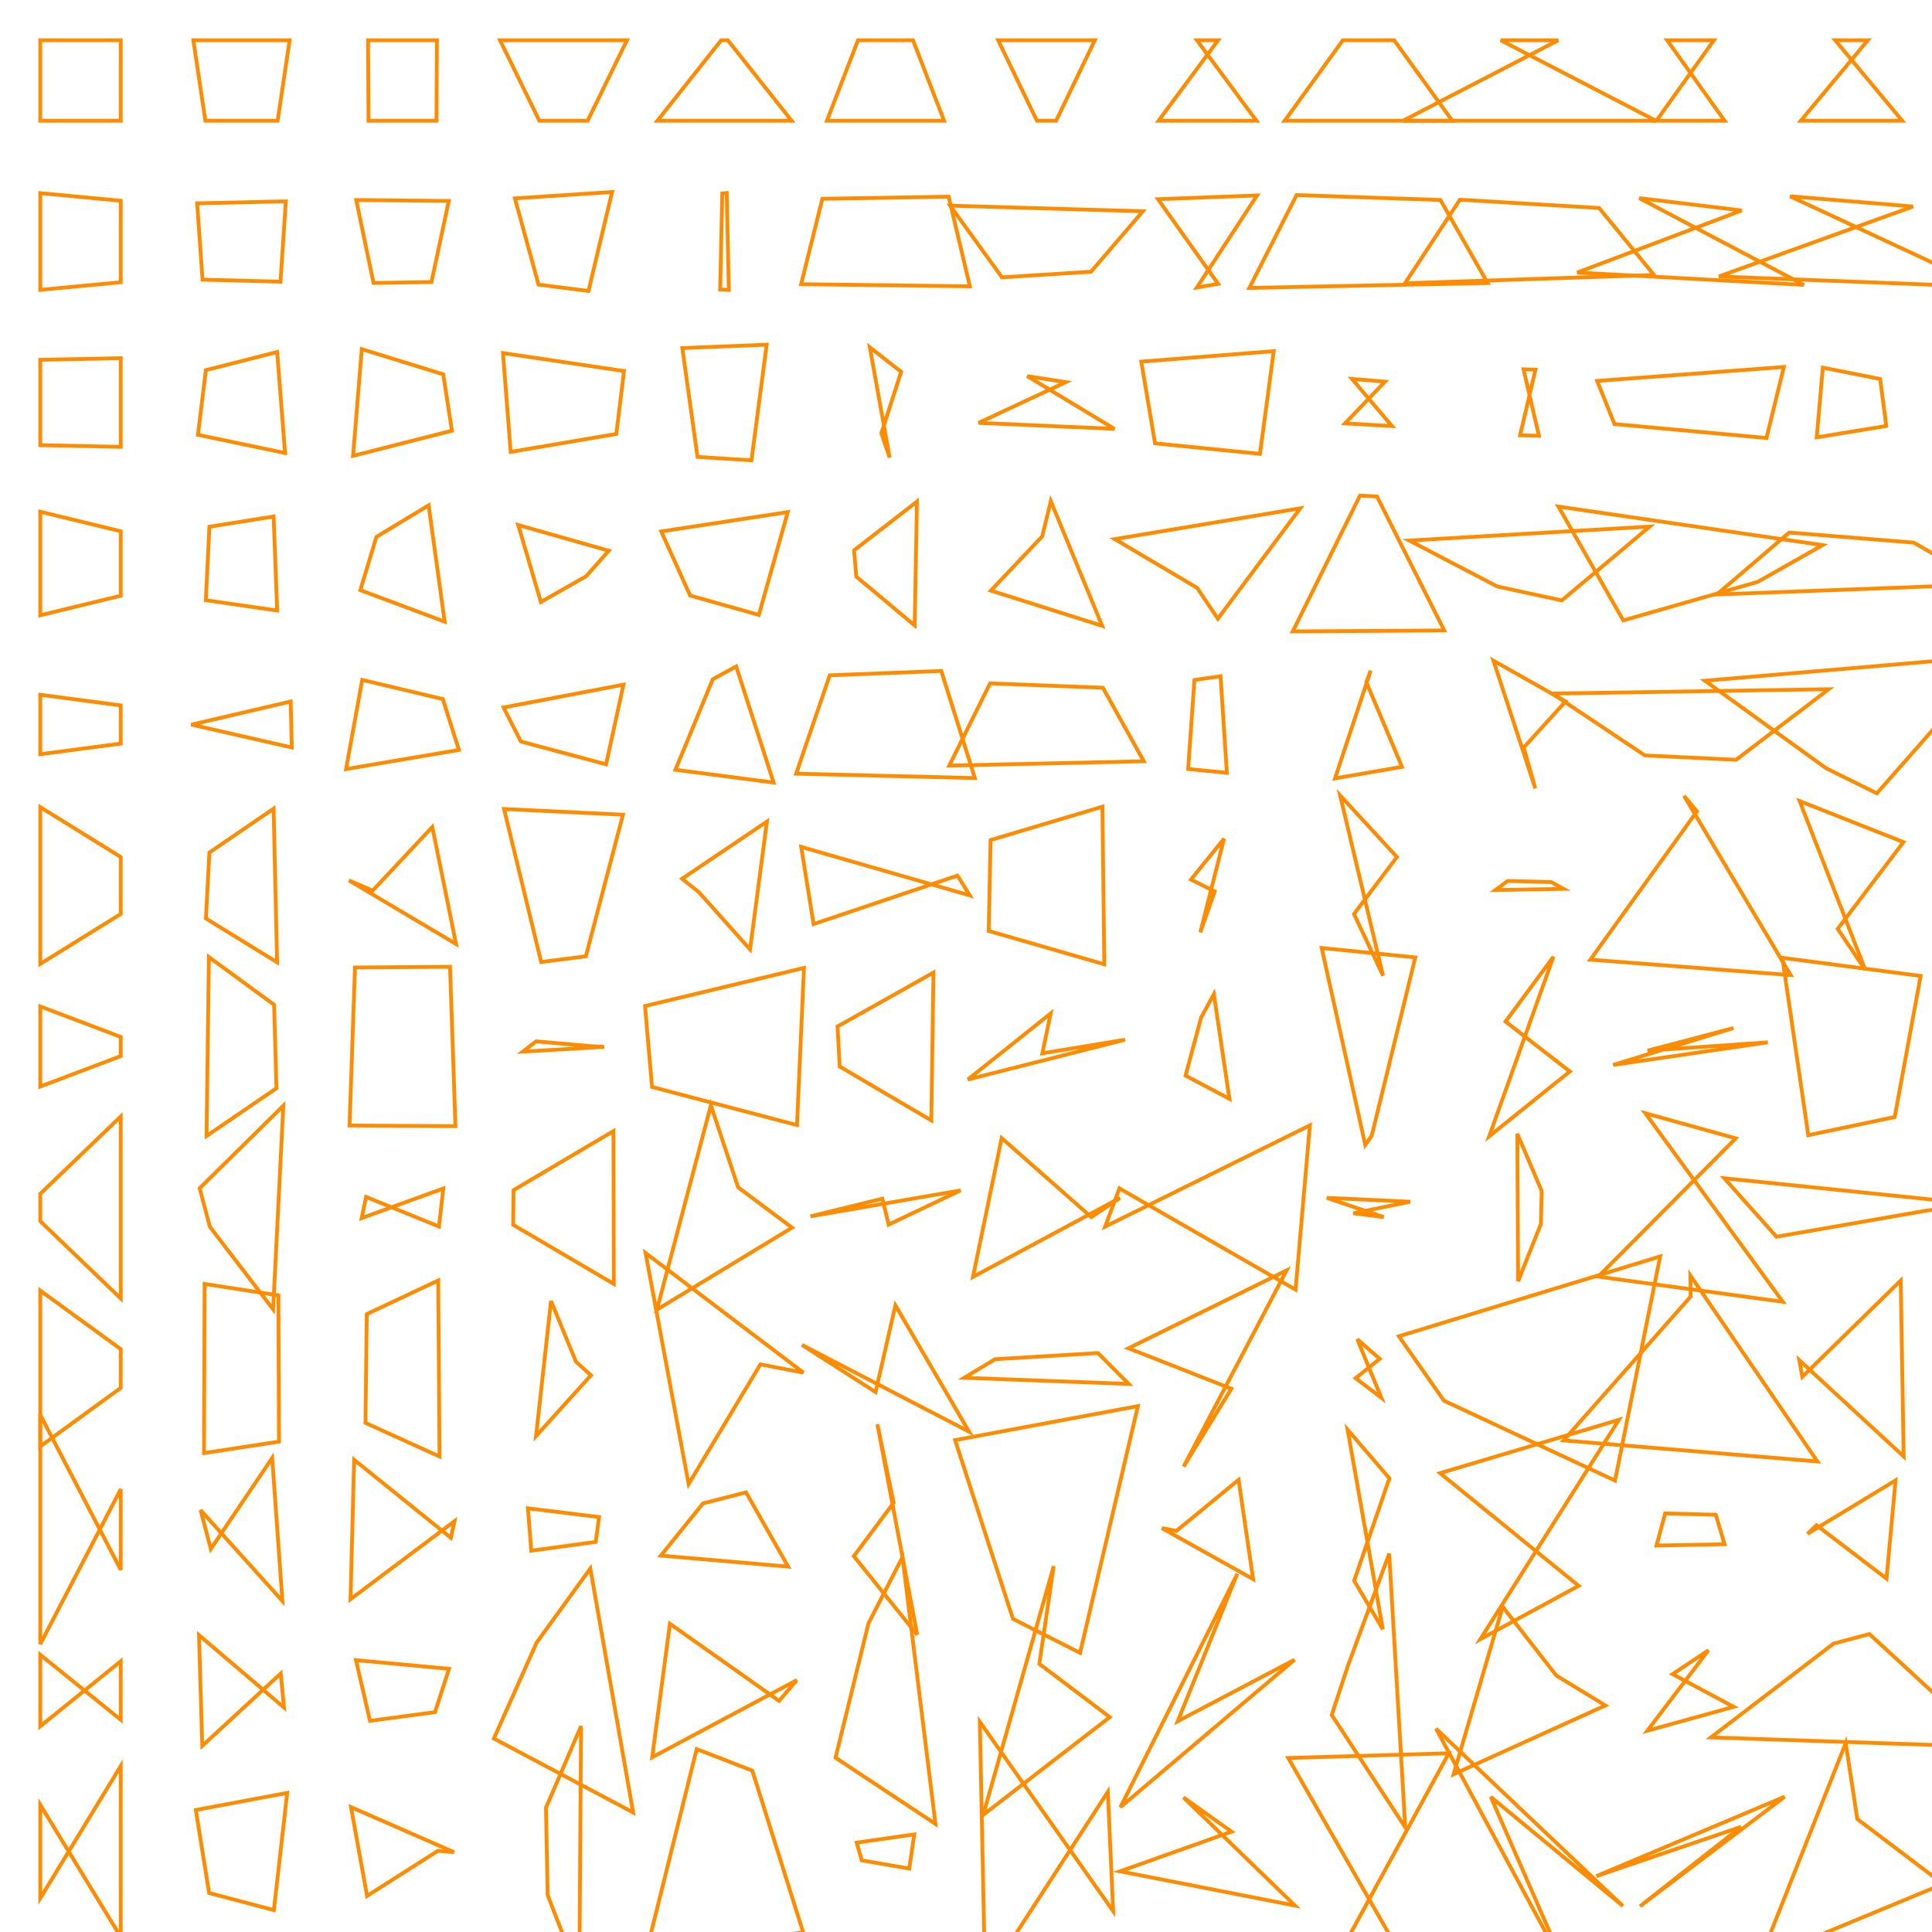
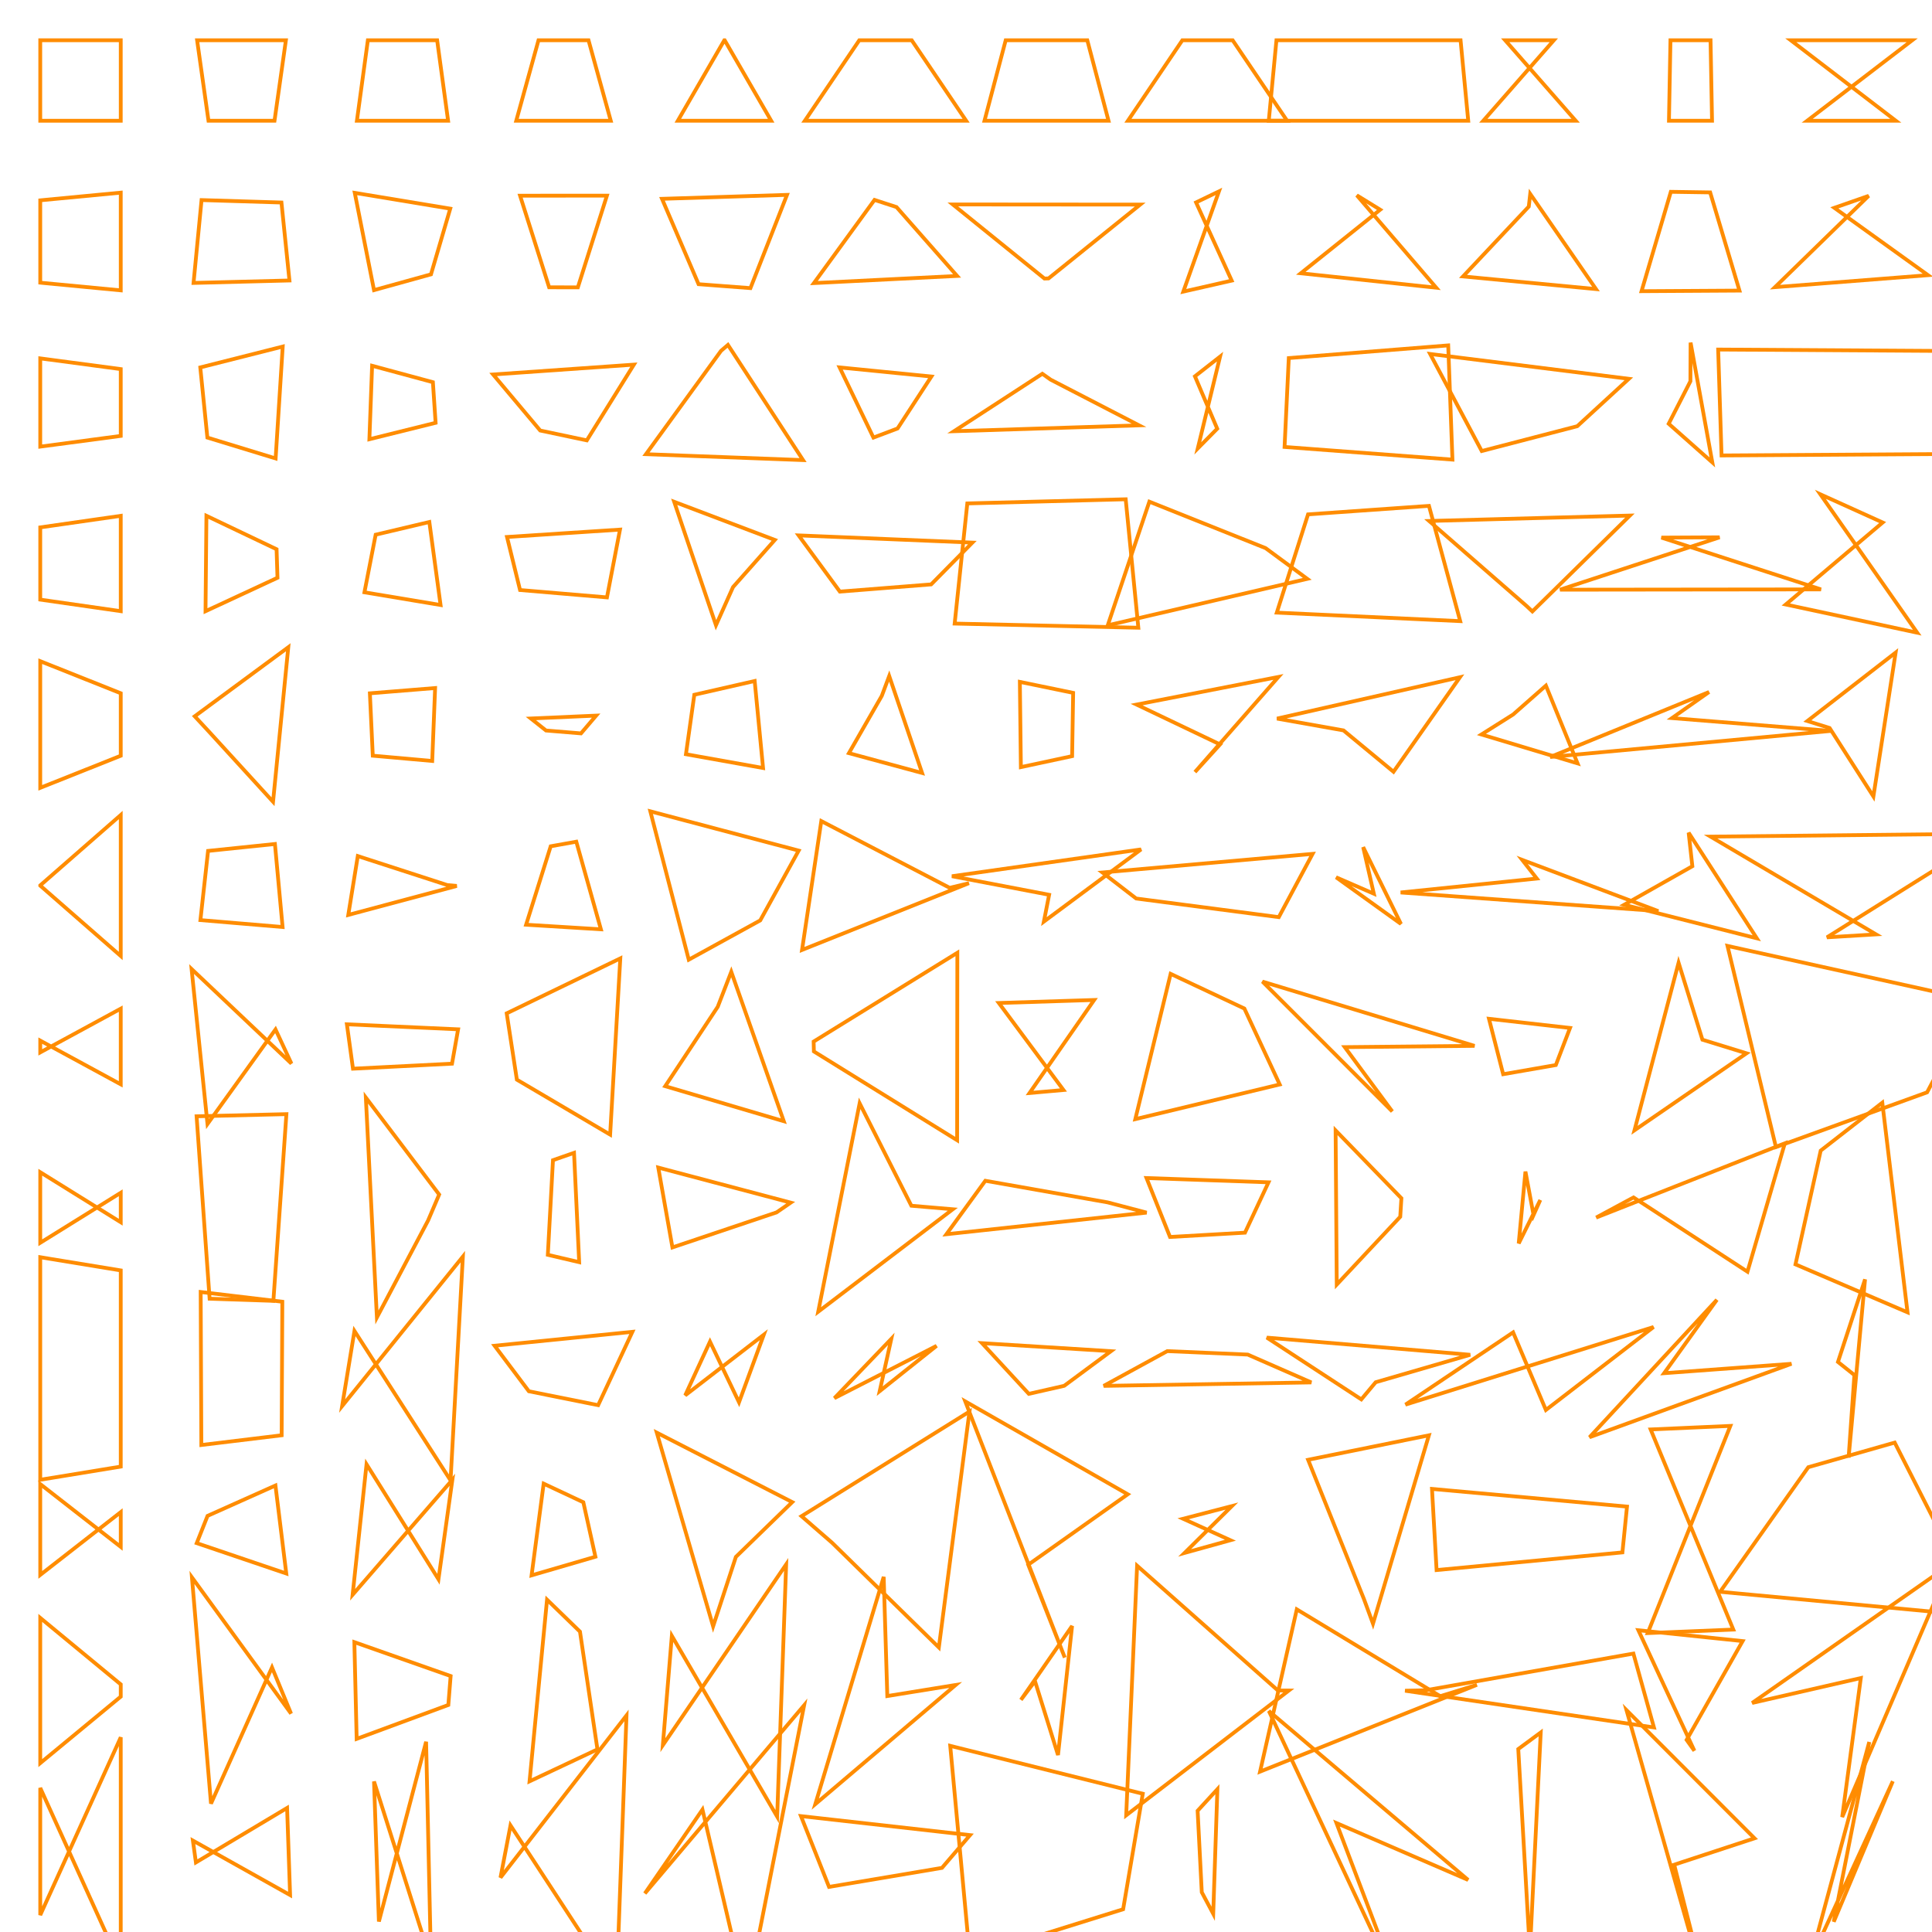
<svg xmlns="http://www.w3.org/2000/svg" id="RSSicon" viewBox="0 0 512 512" width="512" height="512">
  <defs>
    <style type="text/css">
      svg {
        background: black;
        margin: calc(50vh - 256px) auto 0;
      }
      
      polygon {stroke: darkorange; fill: none;}
    </style>
  </defs>
  <polygon points="10.667 10.667 32 10.667 32 32 10.667 32" />
-   <polygon points="51.244 10.667 76.756 10.667 73.575 32 54.425 32" />
-   <polygon points="97.546 10.667 115.787 10.667 115.67 32 97.663 32" />
-   <polygon points="132.512 10.667 166.155 10.667 155.729 32 142.937 32" />
-   <polygon points="191.115 10.667 192.885 10.667 209.789 32 174.211 32" />
-   <polygon points="227.374 10.667 241.959 10.667 250.193 32 219.141 32" />
-   <polygon points="264.525 10.667 290.141 10.667 279.873 32 274.794 32" />
-   <polygon points="322.803 10.667 317.197 10.667 332.975 32 307.025 32" />
-   <polygon points="355.859 10.667 369.474 10.667 384.874 32 340.459 32" />
-   <polygon points="412.96 10.667 397.706 10.667 438.85 32 371.817 32" />
-   <polygon points="454.191 10.667 441.809 10.667 457.038 32 438.962 32" />
-   <polygon points="494.988 10.667 486.346 10.667 504.11 32 477.223 32" />
-   <polygon points="10.667 51.184 32 53.204 32 74.796 10.667 76.816" />
-   <polygon points="52.25 53.885 75.75 53.349 74.327 74.651 53.673 74.115" />
-   <polygon points="94.402 53.01 118.932 53.255 114.348 74.745 98.985 74.99" />
-   <polygon points="136.457 52.571 162.21 50.884 155.953 77.116 142.714 75.429" />
-   <polygon points="191.41 51.272 192.59 51.155 193.15 76.845 190.85 76.728" />
-   <polygon points="217.929 52.684 251.404 52.123 257.027 75.877 212.306 75.316" />
-   <polygon points="251.799 54.501 302.868 55.994 289.133 72.006 265.534 73.499" />
-   <polygon points="306.872 52.785 333.128 51.799 317.185 76.201 322.815 75.215" />
-   <polygon points="343.608 51.7 381.725 52.991 394.239 75.009 331.094 76.3" />
-   <polygon points="386.883 52.929 423.784 55.124 438.341 72.876 372.325 75.071" />
-   <polygon points="461.559 55.774 434.441 52.508 478.018 75.492 417.982 72.226" />
-   <polygon points="506.962 54.733 474.371 52.013 525.811 75.987 455.522 73.267" />
-   <polygon points="10.667 95.354 32 94.918 32 118.416 10.667 117.979" />
-   <polygon points="54.552 98.099 73.448 93.28 75.541 120.053 52.459 115.234" />
-   <polygon points="95.877 92.532 117.457 99.198 119.77 114.135 93.564 120.802" />
-   <polygon points="133.297 93.576 165.37 98.335 163.333 114.998 135.333 119.758" />
-   <polygon points="180.822 92.244 203.178 91.347 199.15 121.986 184.85 121.089" />
-   <polygon points="230.518 92.056 238.816 98.527 233.567 114.806 235.766 121.278" />
-   <polygon points="282.436 101.273 272.231 99.68 295.324 113.654 259.343 112.06" />
-   <polygon points="302.449 95.837 337.551 93.059 333.903 120.275 306.097 117.496" />
-   <polygon points="358.285 100.422 367.048 101.133 356.445 112.2 368.889 112.911" />
-   <polygon points="403.749 97.862 406.918 97.966 402.837 115.367 407.83 115.472" />
-   <polygon points="423.259 100.945 472.741 97.255 468.138 116.078 427.862 112.388" />
-   <polygon points="483.069 97.427 498.264 100.442 499.882 112.891 481.452 115.906" />
-   <polygon points="10.667 135.615 32 140.791 32 157.876 10.667 163.051" />
-   <polygon points="55.493 139.595 72.507 136.874 73.453 161.792 54.547 159.072" />
-   <polygon points="99.749 142.275 113.584 133.917 117.844 164.75 95.489 156.392" />
-   <polygon points="137.333 139.141 161.334 145.949 155.332 152.718 143.335 159.525" />
-   <polygon points="175.23 140.841 208.77 135.707 201.104 162.959 182.896 157.826" />
-   <polygon points="226.334 145.843 243 132.923 242.398 165.743 226.936 152.824" />
-   <polygon points="276.195 142.15 278.471 132.816 292.079 165.851 262.588 156.517" />
-   <polygon points="295.427 142.867 344.573 134.703 322.742 163.964 317.258 155.799" />
-   <polygon points="360.414 131.335 364.92 131.589 382.739 167.077 342.595 167.332" />
-   <polygon points="373.475 143.247 437.192 139.552 413.898 159.115 396.769 155.42" />
-   <polygon points="412.996 134.25 483.004 144.467 465.815 154.2 430.185 164.417" />
-   <polygon points="474.165 141.131 507.169 143.805 526.363 154.862 454.97 157.535" />
-   <polygon points="10.667 184.122 32 186.941 32 197.059 10.667 199.878" />
-   <polygon points="50.968 191.985 77.032 185.905 77.331 198.095 50.669 192.015" />
-   <polygon points="95.985 180.187 117.348 185.26 121.619 198.74 91.714 203.813" />
-   <polygon points="133.445 187.487 165.222 181.446 160.627 202.554 138.04 196.513" />
-   <polygon points="188.898 179.998 195.102 176.616 205.009 207.384 178.991 204.002" />
-   <polygon points="219.884 178.967 249.449 177.809 258.348 206.191 210.986 205.033" />
-   <polygon points="262.385 181.104 292.282 182.258 303.111 201.742 251.555 202.896" />
-   <polygon points="323.456 179.204 316.544 180.202 314.871 203.798 325.129 204.796" />
-   <polygon points="362.089 180.779 363.244 177.718 353.795 206.282 371.538 203.221" />
-   <polygon points="395.775 175.079 414.892 185.888 403.799 198.112 406.868 208.921" />
-   <polygon points="411.372 183.805 484.628 182.647 460.084 201.353 435.916 200.195" />
-   <polygon points="451.833 180.401 529.5 173.757 497.385 210.243 483.948 203.599" />
-   <polygon points="10.667 213.89 32 227.119 32 242.214 10.667 255.443" />
-   <polygon points="55.495 225.923 72.505 214.307 73.431 255.027 54.569 243.41" />
-   <polygon points="98.763 236.021 114.57 219.159 120.861 250.175 92.472 233.313" />
-   <polygon points="133.575 214.394 165.091 215.907 155.258 253.427 143.409 254.94" />
-   <polygon points="180.761 232.88 203.239 217.726 198.773 251.607 185.227 236.454" />
-   <polygon points="212.327 224.438 257.006 237.293 253.729 232.04 215.604 244.895" />
-   <polygon points="262.519 222.626 292.148 213.783 292.652 255.55 262.014 246.707" />
-   <polygon points="324.383 222.262 315.617 233.094 321.899 236.239 318.101 247.071" />
-   <polygon points="370.193 227.117 355.14 210.778 366.513 258.555 358.82 242.216" />
-   <polygon points="399.548 233.465 411.119 233.771 414.35 235.562 396.317 235.869" />
-   <polygon points="449.709 215.011 446.291 210.919 474.542 258.414 421.458 254.323" />
-   <polygon points="476.908 212.274 504.425 223.165 487.009 246.168 494.324 257.059" />
-   <polygon points="10.667 266.715 32 274.794 32 279.872 10.667 287.952" />
-   <polygon points="55.362 253.631 72.638 266.272 73.265 288.395 54.735 301.036" />
-   <polygon points="94.073 256.395 119.261 256.214 120.701 298.452 92.632 298.272" />
-   <polygon points="142.08 275.973 156.587 277.241 160.122 277.426 138.545 278.693" />
-   <polygon points="170.937 266.61 213.063 256.51 211.209 298.157 172.791 288.057" />
-   <polygon points="221.957 272.023 247.377 257.746 246.803 296.921 222.53 282.644" />
-   <polygon points="278.435 268.581 276.232 279.139 298.174 275.528 256.492 286.086" />
-   <polygon points="321.685 263.462 318.315 269.622 314.183 285.045 325.817 291.204" />
-   <polygon points="350.264 251.231 375.069 253.723 363.528 300.944 361.805 303.435" />
-   <polygon points="398.984 270.721 411.683 253.526 394.64 301.141 416.026 283.946" />
-   <polygon points="459.39 272.444 436.61 278.44 468.495 276.226 427.505 282.223" />
-   <polygon points="508.984 258.642 472.35 253.835 479.214 300.832 502.119 296.025" />
-   <polygon points="10.667 316.373 32 295.888 32 344.112 10.667 323.627" />
-   <polygon points="52.914 314.899 75.086 293.02 72.381 346.98 55.619 325.101" />
-   <polygon points="95.852 322.806 117.482 314.962 116.324 325.038 97.009 317.194" />
-   <polygon points="136.092 315.401 162.574 299.746 162.667 340.254 136 324.599" />
-   <polygon points="188.387 292.928 195.613 314.658 209.91 325.342 174.09 347.072" />
-   <polygon points="214.78 322.338 254.553 315.472 235.505 324.528 233.828 317.662" />
-   <polygon points="265.454 301.605 289.212 322.541 296.819 317.459 257.848 338.395" />
-   <polygon points="292.874 325.066 347.126 298.229 343.342 341.771 296.658 314.934" />
-   <polygon points="366.706 322.554 358.628 321.529 373.703 318.471 351.631 317.446" />
-   <polygon points="402.104 300.465 408.563 315.619 408.348 324.381 402.319 339.535" />
-   <polygon points="459.982 301.675 436.018 295.012 472.458 344.988 423.542 338.325" />
-   <polygon points="456.952 312.251 524.382 319.176 510.551 320.824 470.783 327.749" />
-   <polygon points="10.667 342.02 32 357.532 32 367.802 10.667 383.313" />
-   <polygon points="54.219 340.255 73.781 343.291 73.934 382.043 54.066 385.078" />
-   <polygon points="97.198 348.249 116.135 339.337 116.482 385.996 96.852 377.085" />
-   <polygon points="146.025 344.764 152.642 360.879 156.609 364.454 142.058 380.57" />
-   <polygon points="171.081 332.059 212.919 363.764 201.513 361.569 182.487 393.274" />
-   <polygon points="232.039 368.919 237.294 345.933 256.803 379.4 212.53 356.414" />
-   <polygon points="255.539 365.128 299.127 366.757 290.97 358.576 263.697 360.205" />
-   <polygon points="299.052 357.304 340.948 336.677 313.671 388.656 326.329 368.03" />
-   <polygon points="359.695 354.908 365.638 360.102 359.255 365.231 366.079 370.425" />
-   <polygon points="370.713 354.13 439.954 332.968 427.994 392.366 382.673 371.204" />
-   <polygon points="448.033 343.604 447.967 338.028 481.638 387.305 414.362 381.729" />
-   <polygon points="477.625 364.874 503.708 339.357 504.497 385.977 476.836 360.459" />
-   <polygon points="10.667 374.95 32 416.032 32 394.635 10.667 435.717" />
-   <polygon points="55.872 410.477 72.128 386.377 74.844 424.29 53.156 400.19" />
-   <polygon points="93.85 386.858 119.484 407.54 120.447 403.127 92.886 423.809" />
-   <polygon points="139.905 399.715 158.762 402.04 157.869 408.627 140.798 410.951" />
-   <polygon points="175.137 412.252 208.863 415.169 197.706 395.498 186.294 398.415" />
-   <polygon points="236.818 398.261 232.516 377.442 243.065 433.225 226.269 412.405" />
-   <polygon points="253.111 381.652 301.556 372.633 286.226 438.033 268.441 429.014" />
-   <polygon points="307.907 404.968 332.093 418.49 328.236 392.177 311.764 405.699" />
-   <polygon points="357.129 378.884 368.204 391.756 358.865 418.911 366.468 431.782" />
-   <polygon points="381.633 390.405 429.034 376.266 392.302 434.401 418.365 420.262" />
-   <polygon points="454.716 401.426 441.284 401.083 438.988 409.583 457.012 409.241" />
-   <polygon points="499.945 418.34 481.388 404.189 478.995 406.478 502.339 392.327" />
-   <polygon points="10.667 457.472 32 440.244 32 455.756 10.667 438.528" />
-   <polygon points="53.598 462.675 74.402 443.487 75.262 452.513 52.738 433.325" />
-   <polygon points="98.054 456.042 115.28 453.741 119 442.259 94.333 439.958" />
-   <polygon points="142.227 435.272 156.44 415.677 167.787 480.323 130.88 460.728" />
-   <polygon points="177.531 430.314 206.469 450.749 211.159 445.251 172.841 465.686" />
-   <polygon points="230.159 430.184 239.175 412.643 247.907 483.357 221.426 465.816" />
-   <polygon points="279.236 415.05 275.431 440.943 294.106 455.057 260.561 480.95" />
-   <polygon points="327.892 417.087 312.108 456.147 343.068 439.853 296.932 478.913" />
-   <polygon points="368.148 411.731 357.186 441.52 352.924 454.48 372.409 484.269" />
-   <polygon points="398.227 425.804 412.44 444.039 425.446 451.961 385.22 470.196" />
-   <polygon points="443.253 443.671 452.747 437.339 436.56 458.661 459.44 452.329" />
-   <polygon points="485.917 435.57 495.416 433.04 527.923 462.96 453.41 460.43" />
-   <polygon points="10.667 503.049 32 468.012 32 513.321 10.667 478.284" />
-   <polygon points="55.422 501.664 72.578 506.196 76.112 475.137 51.888 479.67" />
-   <polygon points="97.278 502.431 116.056 490.482 120.317 490.851 93.016 478.903" />
-   <polygon points="144.682 479.086 153.984 457.451 153.526 523.882 145.141 502.247" />
-   <polygon points="184.63 463.522 199.37 469.237 212.851 512.097 171.149 517.812" />
-   <polygon points="227.04 488.317 242.293 486.141 240.96 495.192 228.373 493.016" />
-   <polygon points="259.666 456.305 295.001 506.481 293.591 474.852 261.076 525.028" />
-   <polygon points="296.816 495.923 343.184 504.999 313.626 476.334 326.374 485.41" />
-   <polygon points="341.398 465.882 383.936 464.643 355.555 516.69 369.779 515.451" />
-   <polygon points="380.575 458.128 430.092 505.129 395.077 476.204 415.59 523.205" />
-   <polygon points="423.049 497.195 472.951 476.148 434.619 505.185 461.381 484.138" />
-   <polygon points="489.133 461.932 492.2 482.06 514.944 499.273 466.389 519.401" />
+   <polygon points="52.236 10.667 75.764 10.667 72.748 32 55.252 32" />
+   <polygon points="97.487 10.667 115.846 10.667 118.75 32 94.583 32" />
+   <polygon points="142.705 10.667 155.962 10.667 161.857 32 136.809 32" />
+   <polygon points="191.953 10.667 192.047 10.667 204.372 32 179.628 32" />
+   <polygon points="227.723 10.667 241.611 10.667 256.042 32 213.291 32" />
+   <polygon points="266.52 10.667 288.146 10.667 293.768 32 260.899 32" />
+   <polygon points="313.334 10.667 326.666 10.667 341.098 32 298.902 32" />
+   <polygon points="338.268 10.667 387.065 10.667 389.096 32 336.237 32" />
+   <polygon points="398.885 10.667 411.782 10.667 393.085 32 417.581 32" />
+   <polygon points="442.688 10.667 453.312 10.667 453.708 32 442.292 32" />
+   <polygon points="474.573 10.667 506.76 10.667 478.92 32 502.413 32" />
+   <polygon points="10.667 53.087 32 51.053 32 76.947 10.667 74.913" />
+   <polygon points="53.412 53.021 74.588 53.67 76.707 74.33 51.293 74.979" />
+   <polygon points="94.015 51.112 119.319 55.3 114.218 72.7 99.115 76.888" />
+   <polygon points="137.828 51.86 160.839 51.848 153.14 76.152 145.527 76.14" />
+   <polygon points="175.438 52.689 208.562 51.644 198.874 76.356 185.126 75.311" />
+   <polygon points="231.752 52.978 237.581 54.875 253.639 73.125 215.694 75.022" />
+   <polygon points="252.502 54.181 302.165 54.218 277.878 73.782 276.789 73.819" />
+   <polygon points="323.032 50.719 316.968 53.639 326.413 74.361 313.587 77.281" />
+   <polygon points="365.764 55.575 359.569 51.756 380.613 76.244 344.72 72.425" />
+   <polygon points="405.145 54.742 405.522 51.391 422.953 76.609 387.714 73.258" />
+   <polygon points="442.788 50.833 453.212 50.99 460.974 77.01 435.026 77.167" />
+   <polygon points="495.216 51.901 486.118 55.076 510.946 72.924 470.387 76.099" />
+   <polygon points="10.667 94.976 32 97.815 32 115.518 10.667 118.358" />
+   <polygon points="53.077 97.371 74.923 91.843 73.043 121.491 54.957 115.962" />
+   <polygon points="98.613 96.932 114.721 101.285 115.441 112.048 97.892 116.401" />
+   <polygon points="130.684 99.243 167.983 96.631 155.509 116.702 143.158 114.09" />
+   <polygon points="191.086 92.968 192.914 91.403 212.817 121.93 171.183 120.366" />
+   <polygon points="222.507 97.37 246.826 99.785 237.865 113.548 231.468 115.963" />
+   <polygon points="276.231 99.054 278.436 100.616 301.853 112.718 252.814 114.279" />
+   <polygon points="323.331 94.508 316.669 99.726 322.575 113.608 317.425 118.825" />
+   <polygon points="341.543 94.89 383.791 91.533 384.911 121.8 340.422 118.444" />
+   <polygon points="379.003 93.805 431.664 100.389 417.993 112.944 392.673 119.529" />
+   <polygon points="448.025 90.796 447.975 101.038 442.219 112.295 453.781 122.538" />
+   <polygon points="455.332 92.632 526.001 93.071 525.105 120.263 456.228 120.701" />
+   <polygon points="10.667 139.763 32 136.701 32 161.965 10.667 158.904" />
+   <polygon points="54.705 136.691 73.295 145.554 73.536 153.113 54.464 161.976" />
+   <polygon points="99.555 141.7 113.778 138.335 116.753 160.331 96.58 156.967" />
+   <polygon points="134.364 142.305 164.303 140.352 160.85 158.314 137.816 156.362" />
+   <polygon points="178.665 132.977 205.335 143.087 194.261 155.58 189.739 165.69" />
+   <polygon points="211.646 141.886 257.687 143.795 246.764 154.872 222.57 156.78" />
+   <polygon points="256.346 133.413 298.321 132.312 301.671 166.355 252.996 165.254" />
+   <polygon points="304.591 132.948 335.409 145.268 346.438 153.399 293.562 165.719" />
+   <polygon points="346.646 136.314 378.688 134.059 386.97 164.607 338.364 162.353" />
+   <polygon points="378.724 138.063 431.942 136.629 406.095 162.038 404.572 160.604" />
+   <polygon points="455.707 142.395 440.293 142.471 482.578 156.196 413.422 156.272" />
+   <polygon points="482.41 130.994 498.923 138.468 473.248 160.198 508.086 167.673" />
+   <polygon points="10.667 175.219 32 183.72 32 200.28 10.667 208.781" />
+   <polygon points="51.602 189.824 76.398 171.524 72.362 212.476 55.638 194.176" />
+   <polygon points="98.023 183.737 115.31 182.338 114.541 201.662 98.793 200.263" />
+   <polygon points="140.683 190.408 157.983 189.645 153.966 194.355 144.701 193.592" />
+   <polygon points="184.002 184.119 199.998 180.473 202.218 203.527 181.782 199.881" />
+   <polygon points="233.685 184.409 235.648 179.153 244.363 204.847 224.97 199.591" />
+   <polygon points="270.272 180.705 284.395 183.617 284.123 200.383 270.543 203.295" />
+   <polygon points="301.206 186.72 338.794 179.395 316.671 204.605 323.329 197.28" />
+   <polygon points="338.429 190.434 386.904 179.473 369.294 204.527 356.039 193.566" />
+   <polygon points="409.682 181.697 400.985 189.356 392.596 194.644 418.071 202.303" />
+   <polygon points="452.911 183.394 443.089 190.3 485.183 193.7 410.817 200.606" />
+   <polygon points="502.366 172.937 478.968 191.077 484.863 192.923 496.47 211.063" />
+   <polygon points="10.667 234.636 32 215.986 32 253.347 10.667 234.698" />
+   <polygon points="55.14 225.5 72.86 223.666 74.888 245.668 53.112 243.833" />
+   <polygon points="94.82 226.869 118.513 234.548 121.036 234.785 92.298 242.464" />
+   <polygon points="145.94 224.275 152.727 223.057 159.245 246.277 139.422 245.058" />
+   <polygon points="172.342 215.006 211.658 225.421 201.471 243.912 182.529 254.327" />
+   <polygon points="217.651 217.593 251.683 235.287 256.784 234.046 212.549 251.741" />
+   <polygon points="252.275 232.206 302.391 225.102 276.636 244.231 278.031 237.127" />
+   <polygon points="292.148 231.215 347.852 226.284 338.895 243.049 301.105 238.118" />
+   <polygon points="364.08 236.844 361.253 224.493 371.259 244.841 354.074 232.489" />
+   <polygon points="407.268 232.82 403.398 227.875 439.478 241.458 371.189 236.514" />
+   <polygon points="448.492 229.559 447.508 220.676 465.576 248.658 430.424 239.774" />
+   <polygon points="453.323 221.715 528.011 220.931 484.16 248.402 497.173 247.619" />
+   <polygon points="10.667 278.895 32 267.307 32 287.359 10.667 275.771" />
+   <polygon points="50.773 256.8 77.227 281.856 73.014 272.81 54.986 297.867" />
+   <polygon points="91.93 271.452 121.404 272.781 119.79 281.886 93.543 283.215" />
+   <polygon points="134.28 268.545 164.387 253.981 161.692 300.685 136.975 286.122" />
+   <polygon points="190.206 266.817 193.794 257.533 207.713 297.134 176.287 287.85" />
+   <polygon points="215.625 276.023 253.708 252.496 253.647 302.17 215.686 278.644" />
+   <polygon points="264.703 265.803 289.963 265.008 272.837 289.659 281.829 288.863" />
+   <polygon points="310.231 258.085 329.769 267.272 339.133 287.394 300.867 296.582" />
+   <polygon points="334.567 260.132 390.766 277.166 356.377 277.5 368.956 294.534" />
+   <polygon points="394.593 269.989 416.073 272.421 412.312 282.246 398.355 284.677" />
+   <polygon points="444.841 255.133 451.159 275.532 462.844 279.135 433.156 299.534" />
+   <polygon points="457.805 250.678 523.528 265.186 510.695 289.481 470.638 303.989" />
+   <polygon points="10.667 310.65 32 323.904 32 316.096 10.667 329.35" />
+   <polygon points="52.1 295.829 75.9 295.261 72.449 344.739 55.551 344.171" />
+   <polygon points="96.951 290.868 116.383 316.562 113.45 323.438 99.884 349.132" />
+   <polygon points="146.543 307.46 152.124 305.513 153.487 334.487 145.18 332.54" />
+   <polygon points="174.45 309.419 209.55 318.71 205.801 321.29 178.199 330.581" />
+   <polygon points="227.813 292.383 241.52 319.533 252.499 320.467 216.835 347.617" />
+   <polygon points="250.803 327.084 303.863 321.355 293.545 318.645 261.122 312.916" />
+   <polygon points="310.066 327.81 329.934 326.67 336.165 313.33 303.835 312.19" />
+   <polygon points="371.384 317.549 353.949 299.579 354.254 340.421 371.079 322.451" />
+   <polygon points="406.408 321.998 404.259 310.48 402.474 329.52 408.193 318.002" />
+   <polygon points="423 322.666 473 302.988 463.097 337.012 432.903 317.334" />
+   <polygon points="498.83 292.22 482.503 304.928 475.822 335.072 505.511 347.78" />
+   <polygon points="10.667 333.179 32 336.672 32 388.661 10.667 392.154" />
+   <polygon points="53.182 342.393 74.818 344.971 74.642 380.362 53.358 382.941" />
+   <polygon points="90.669 372.62 122.664 333.019 119.399 392.314 93.934 352.714" />
+   <polygon points="140.153 368.7 158.514 372.387 167.592 352.946 131.074 356.633" />
+   <polygon points="188.153 355.551 195.847 371.62 202.415 353.714 181.585 369.782" />
+   <polygon points="236.207 354.81 233.127 368.673 248.207 356.661 221.126 370.524" />
+   <polygon points="272.648 369.385 282.018 367.258 294.422 358.075 260.245 355.949" />
+   <polygon points="309.335 358.062 330.665 358.976 347.508 366.357 292.492 367.271" />
+   <polygon points="360.76 370.853 364.574 366.304 389.614 359.03 335.719 354.48" />
+   <polygon points="372.46 372.241 438.207 351.676 409.676 373.657 400.991 353.093" />
+   <polygon points="454.996 344.455 441.004 363.913 474.755 361.42 421.245 380.879" />
+   <polygon points="494.255 339.042 487.078 360.93 491.433 364.403 489.9 386.291" />
+   <polygon points="10.667 417.366 32 400.727 32 409.94 10.667 393.3" />
+   <polygon points="55.004 401.723 72.996 393.672 75.867 416.995 52.133 408.944" />
+   <polygon points="97.135 388.045 116.198 418.516 119.883 392.151 93.45 422.622" />
+   <polygon points="144.076 393.185 154.591 398.117 157.791 412.549 140.876 417.482" />
+   <polygon points="174.052 379.668 209.948 398.077 195.017 412.59 188.983 430.999" />
+   <polygon points="212.411 401.806 256.922 374.078 248.806 436.589 220.527 408.861" />
+   <polygon points="255.804 371.385 298.863 395.999 272.489 414.668 282.178 439.282" />
+   <polygon points="313.928 411.542 326.072 408.177 313.537 402.489 326.463 399.125" />
+   <polygon points="346.661 386.858 378.672 380.374 363.857 430.292 361.476 423.809" />
+   <polygon points="380.711 416.086 429.955 411.403 431.174 399.264 379.492 394.58" />
+   <polygon points="458.563 377.88 437.437 378.818 459.341 431.849 436.659 432.787" />
+   <polygon points="479.219 388.822 502.115 382.3 525.488 428.367 455.845 421.844" />
+   <polygon points="10.667 428.758 32 446.377 32 449.623 10.667 467.242" />
+   <polygon points="50.868 418.022 77.132 454.123 72.083 441.877 55.917 477.978" />
+   <polygon points="94.52 460.816 118.814 451.83 119.424 444.17 93.909 435.184" />
+   <polygon points="144.968 423.929 153.699 432.4 158.329 463.6 140.338 472.071" />
+   <polygon points="175.66 462.485 208.34 414.58 205.955 481.42 178.045 433.515" />
+   <polygon points="234.187 417.884 235.146 449.468 253.268 446.532 216.065 478.116" />
+   <polygon points="270.554 450.478 284.113 430.901 280.383 465.099 274.284 445.522" />
+   <polygon points="301.342 414.931 338.658 447.993 341.547 448.007 298.453 481.069" />
+   <polygon points="343.665 426.5 381.668 449.509 391.405 446.491 333.929 469.5" />
+   <polygon points="372.357 448.058 438.31 457.788 432.869 438.212 377.798 447.942" />
+   <polygon points="446.972 461.094 449.028 463.968 434.185 432.032 461.815 434.906" />
+   <polygon points="464.339 451.3 516.994 414.455 488.201 481.545 493.133 444.7" />
+   <polygon points="10.667 507.515 32 460.405 32 520.928 10.667 473.818" />
+   <polygon points="51.917 493.561 76.083 479.124 76.88 502.21 51.12 487.772" />
+   <polygon points="100.411 509.226 112.922 461.58 114.215 519.753 99.118 472.108" />
+   <polygon points="132.637 497.583 166.03 454.608 163.379 526.725 135.288 483.751" />
+   <polygon points="170.893 501.78 213.107 451.906 197.839 529.427 186.161 479.554" />
+   <polygon points="212.264 481.287 257.069 486.326 249.63 495.007 219.703 500.047" />
+   <polygon points="251.82 462.668 302.847 475.362 297.643 505.971 257.024 518.665" />
+   <polygon points="318.483 501.465 321.517 507.168 322.618 474.166 317.382 479.868" />
+   <polygon points="336.265 453.431 389.068 498.205 354.174 483.128 371.159 527.902" />
+   <polygon points="402.356 463.515 408.31 459.12 405.193 522.214 405.473 517.818" />
+   <polygon points="431.039 453.21 464.961 487.168 443.679 494.165 452.321 528.123" />
+   <polygon points="485.963 509.287 495.37 461.637 479.716 519.696 501.617 472.046" />
</svg>
